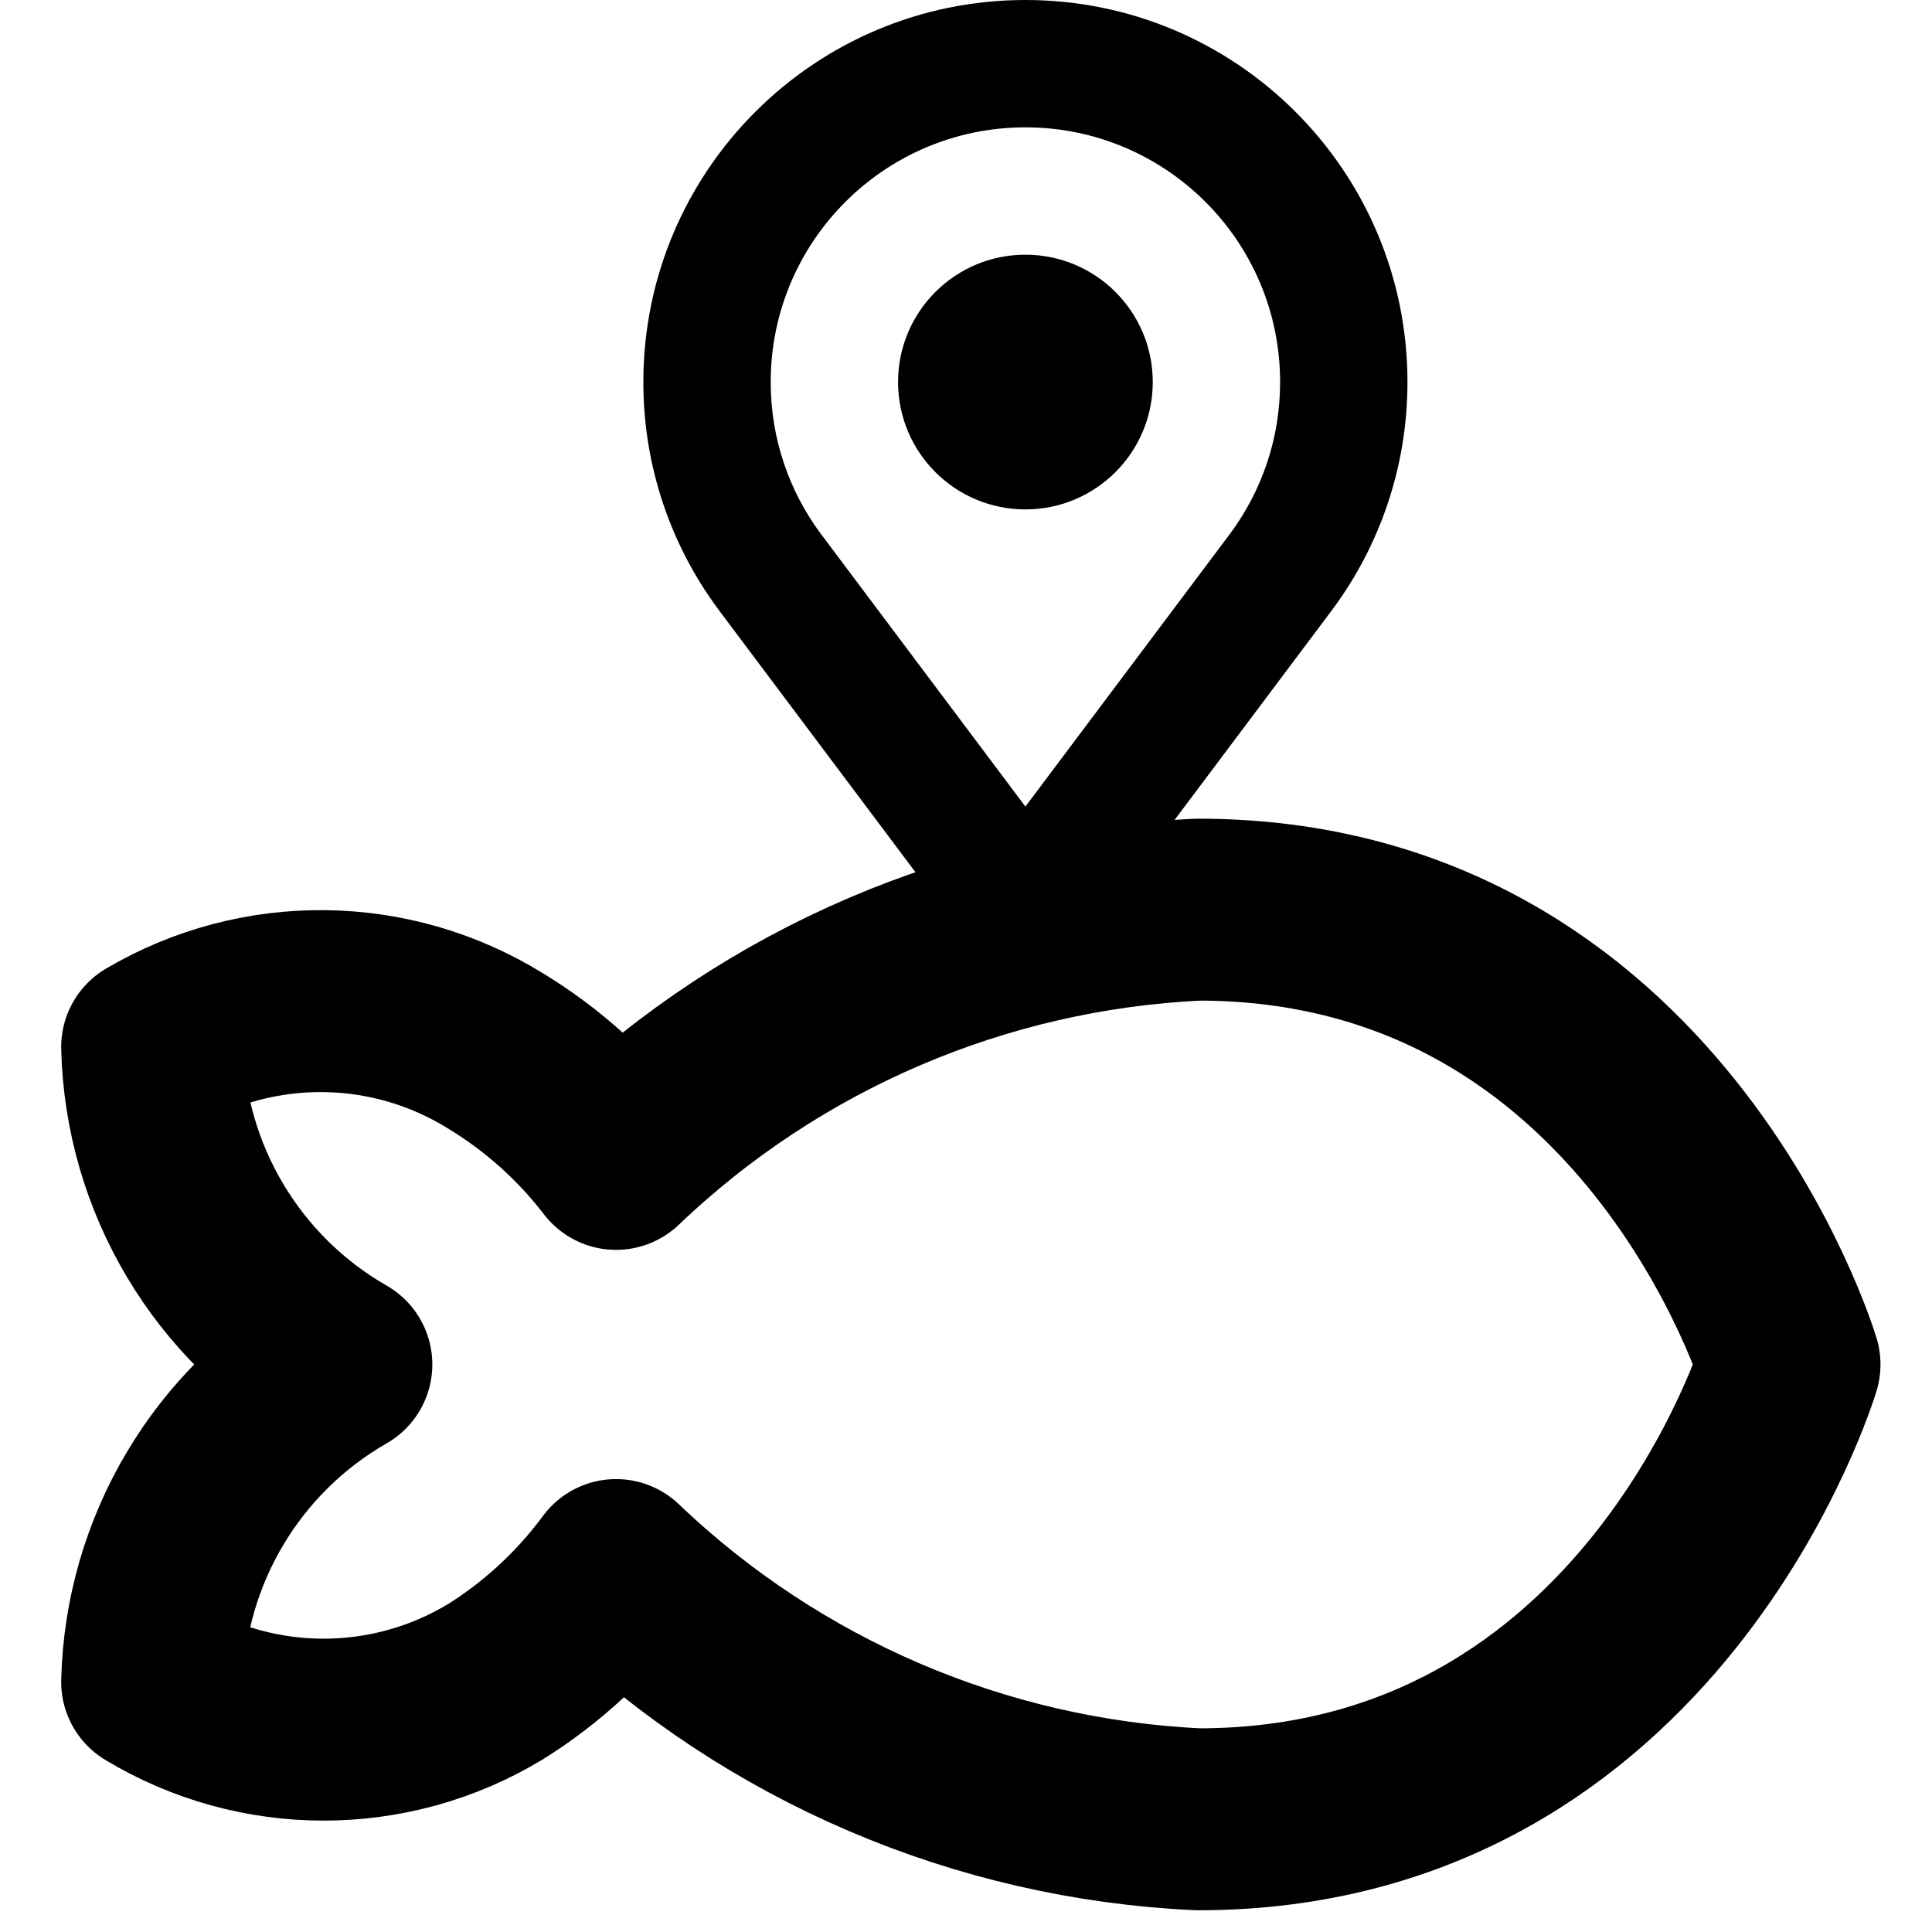
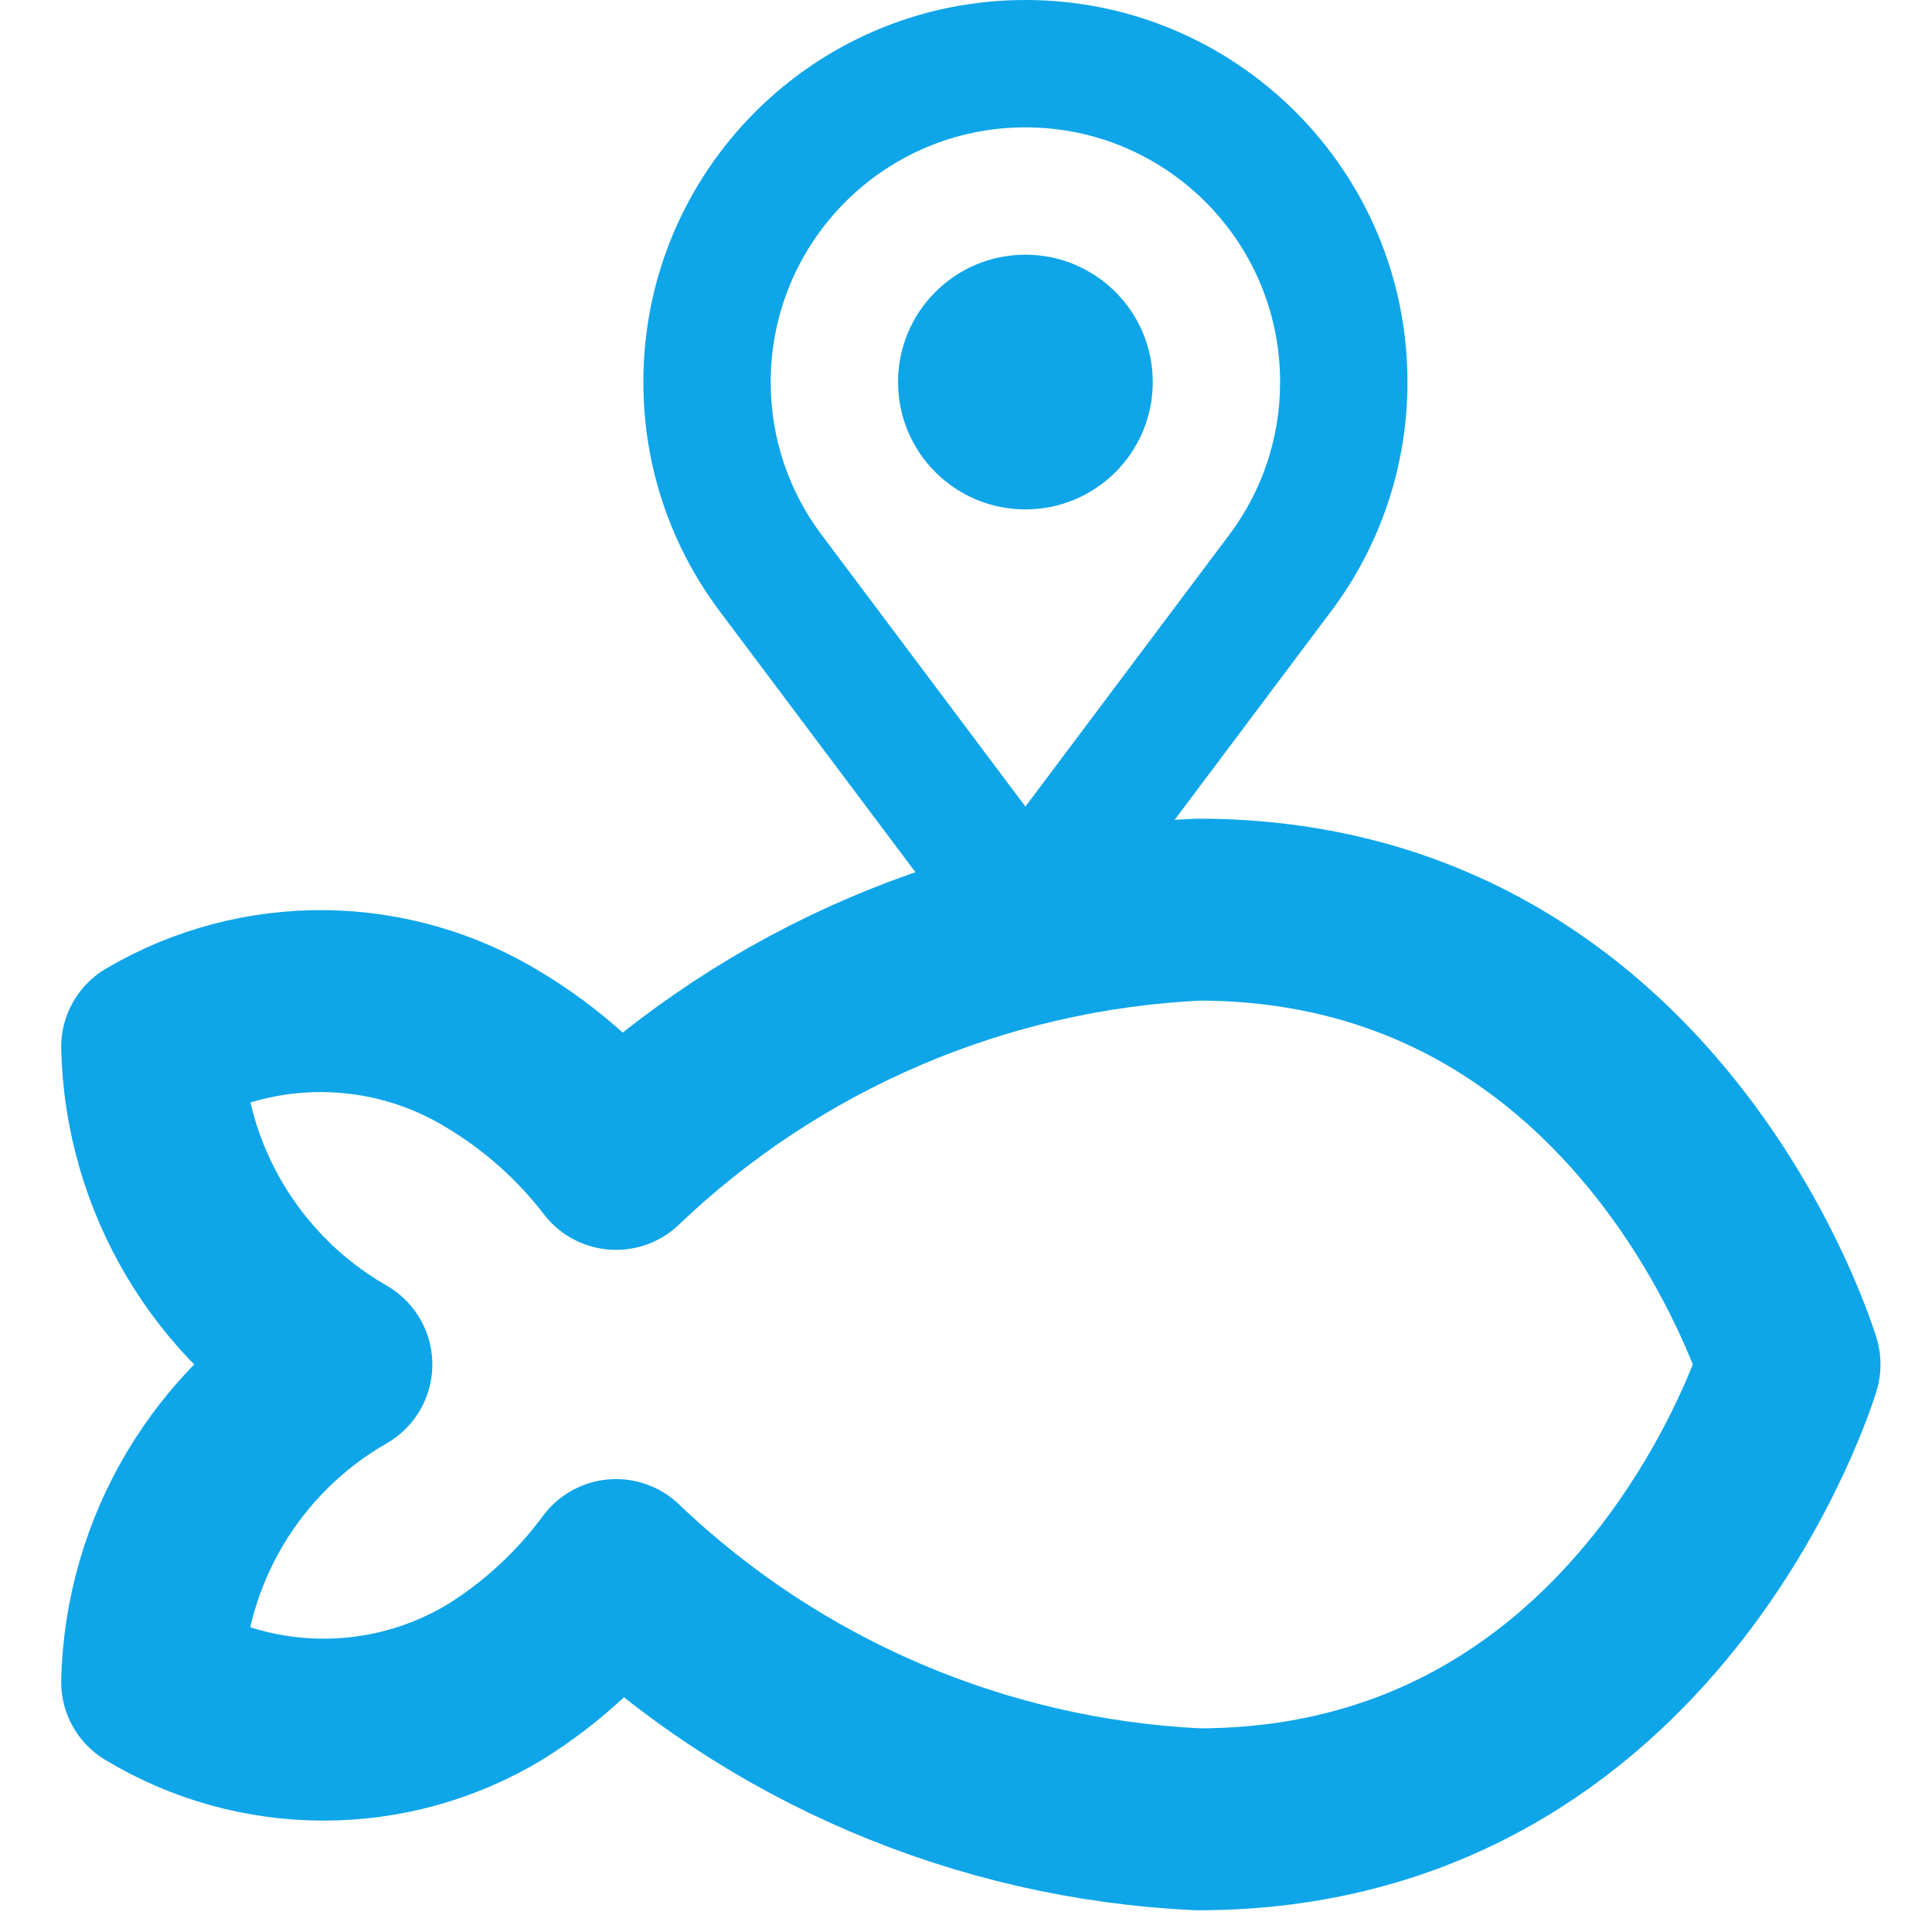
- <svg xmlns="http://www.w3.org/2000/svg" fill="#000000" width="800px" height="800px" viewBox="0 0 24 24" id="fish" data-name="Line Color" class="icon line-color">
+ <svg xmlns="http://www.w3.org/2000/svg" fill="#0EA5E9" width="800px" height="800px" viewBox="0 0 24 24" id="fish" data-name="Line Color" class="icon line-color">
  <g transform="translate(-1.5, 0) scale(1.13)">
-     <path id="primary" transform="translate(0, 3) scale(1)" d="M14.5,7A9.93,9.93,0,0,0,8.1,9.74,4.83,4.83,0,0,0,6.77,8.55,3.65,3.65,0,0,0,3,8.51,4.14,4.14,0,0,0,5.08,12,4.14,4.14,0,0,0,3,15.49a3.65,3.65,0,0,0,3.77,0A4.83,4.83,0,0,0,8.1,14.26,9.93,9.93,0,0,0,14.5,17c5,0,6.5-5,6.5-5S19.5,7,14.5,7Z" style="fill: none; stroke: rgb(0, 0, 0); stroke-linecap: round; stroke-linejoin: round; stroke-width: 2;">
+     <path id="primary" transform="translate(0, 3) scale(1)" d="M14.5,7A9.93,9.93,0,0,0,8.1,9.74,4.83,4.83,0,0,0,6.77,8.55,3.65,3.65,0,0,0,3,8.51,4.14,4.14,0,0,0,5.08,12,4.14,4.14,0,0,0,3,15.49a3.65,3.65,0,0,0,3.77,0A4.83,4.83,0,0,0,8.1,14.26,9.93,9.93,0,0,0,14.5,17c5,0,6.5-5,6.5-5S19.5,7,14.5,7Z" style="fill: none; stroke: #0EA5E9; stroke-linecap: round; stroke-linejoin: round; stroke-width: 2;">
    </path>
-     <path fill="#000000" transform="translate(7, 0) scale(0.7)" d="M8,0 C11.314,0 14,2.686 14,6 C14,7.339 13.561,8.576 12.82,9.574 L8,16 L3.18,9.574 C2.439,8.576 2,7.339 2,6 C2,2.686 4.686,0 8,0 Z M8,2 C5.791,2 4,3.791 4,6 C4,6.894 4.291,7.714 4.783,8.378 L8,12.667 L11.217,8.378 C11.709,7.714 12,6.894 12,6 C12,3.791 10.209,2 8,2 Z M8,4 C9.105,4 10,4.895 10,6 C10,7.105 9.105,8 8,8 C6.895,8 6,7.105 6,6 C6,4.895 6.895,4 8,4 Z">
+     <path fill="#0EA5E9" transform="translate(7, 0) scale(0.7)" d="M8,0 C11.314,0 14,2.686 14,6 C14,7.339 13.561,8.576 12.82,9.574 L8,16 L3.18,9.574 C2.439,8.576 2,7.339 2,6 C2,2.686 4.686,0 8,0 Z M8,2 C5.791,2 4,3.791 4,6 C4,6.894 4.291,7.714 4.783,8.378 L8,12.667 L11.217,8.378 C11.709,7.714 12,6.894 12,6 C12,3.791 10.209,2 8,2 Z M8,4 C9.105,4 10,4.895 10,6 C10,7.105 9.105,8 8,8 C6.895,8 6,7.105 6,6 C6,4.895 6.895,4 8,4 Z">
    </path>
  </g>
</svg>
